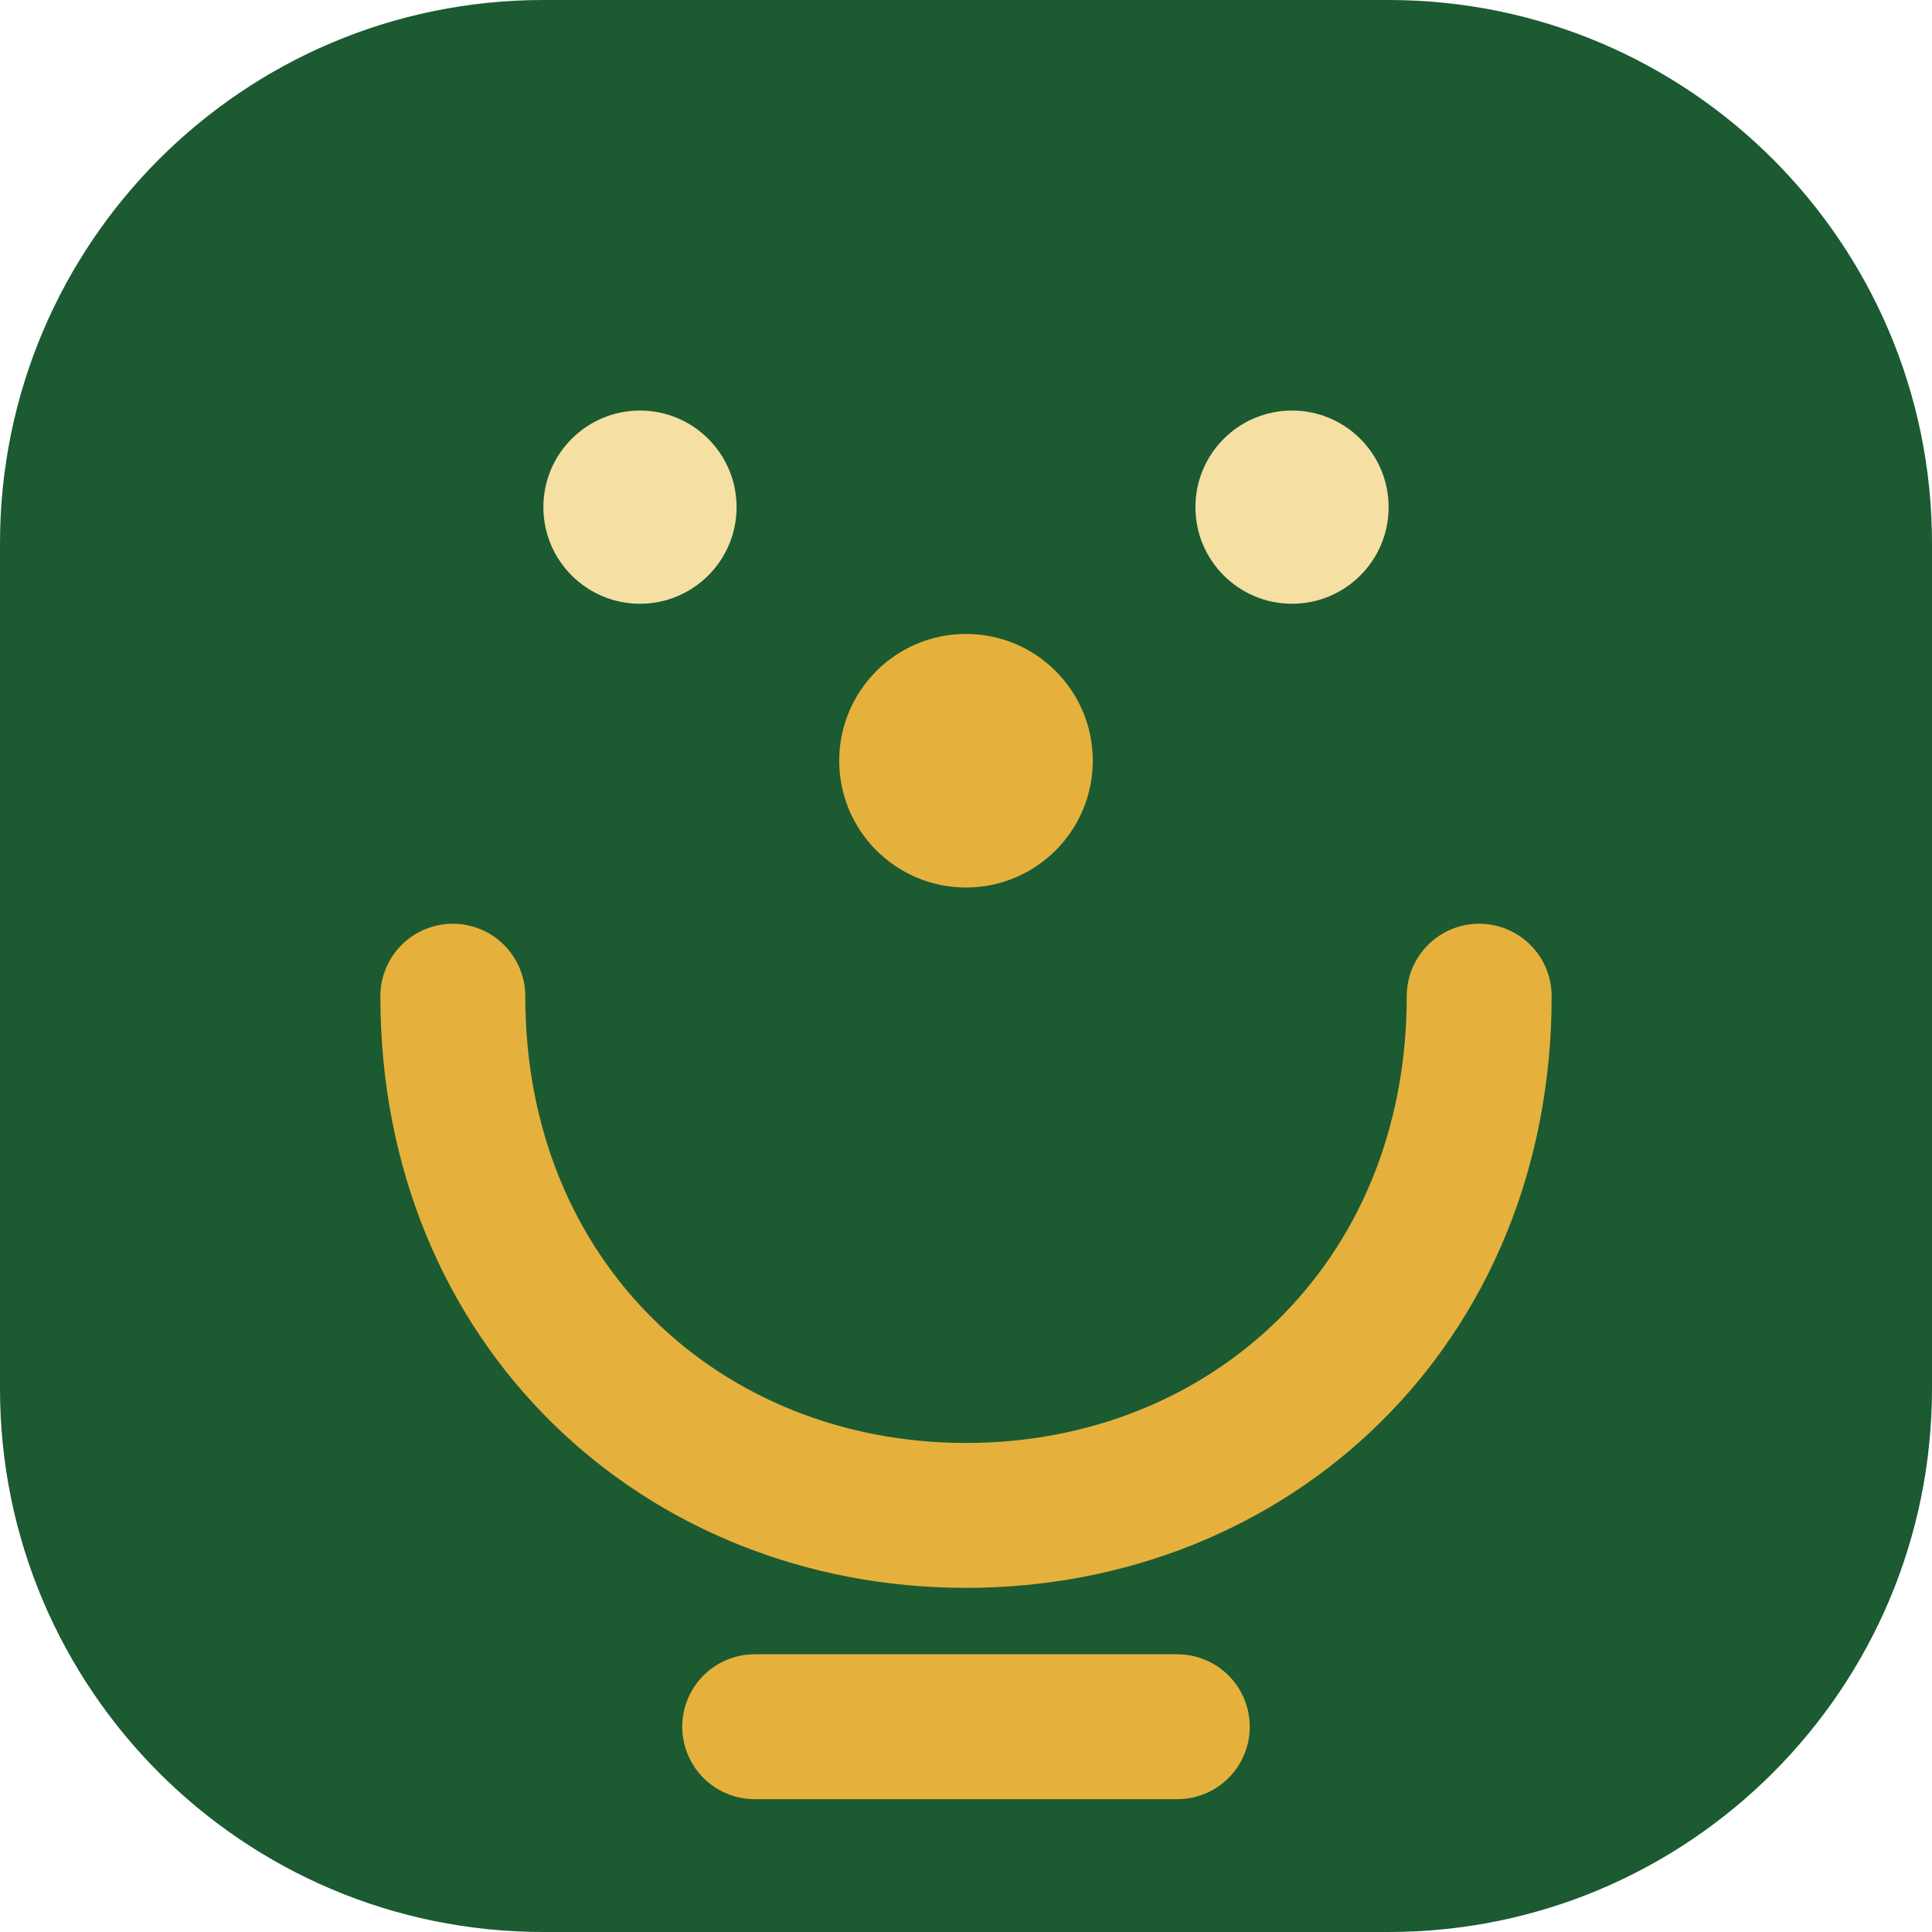
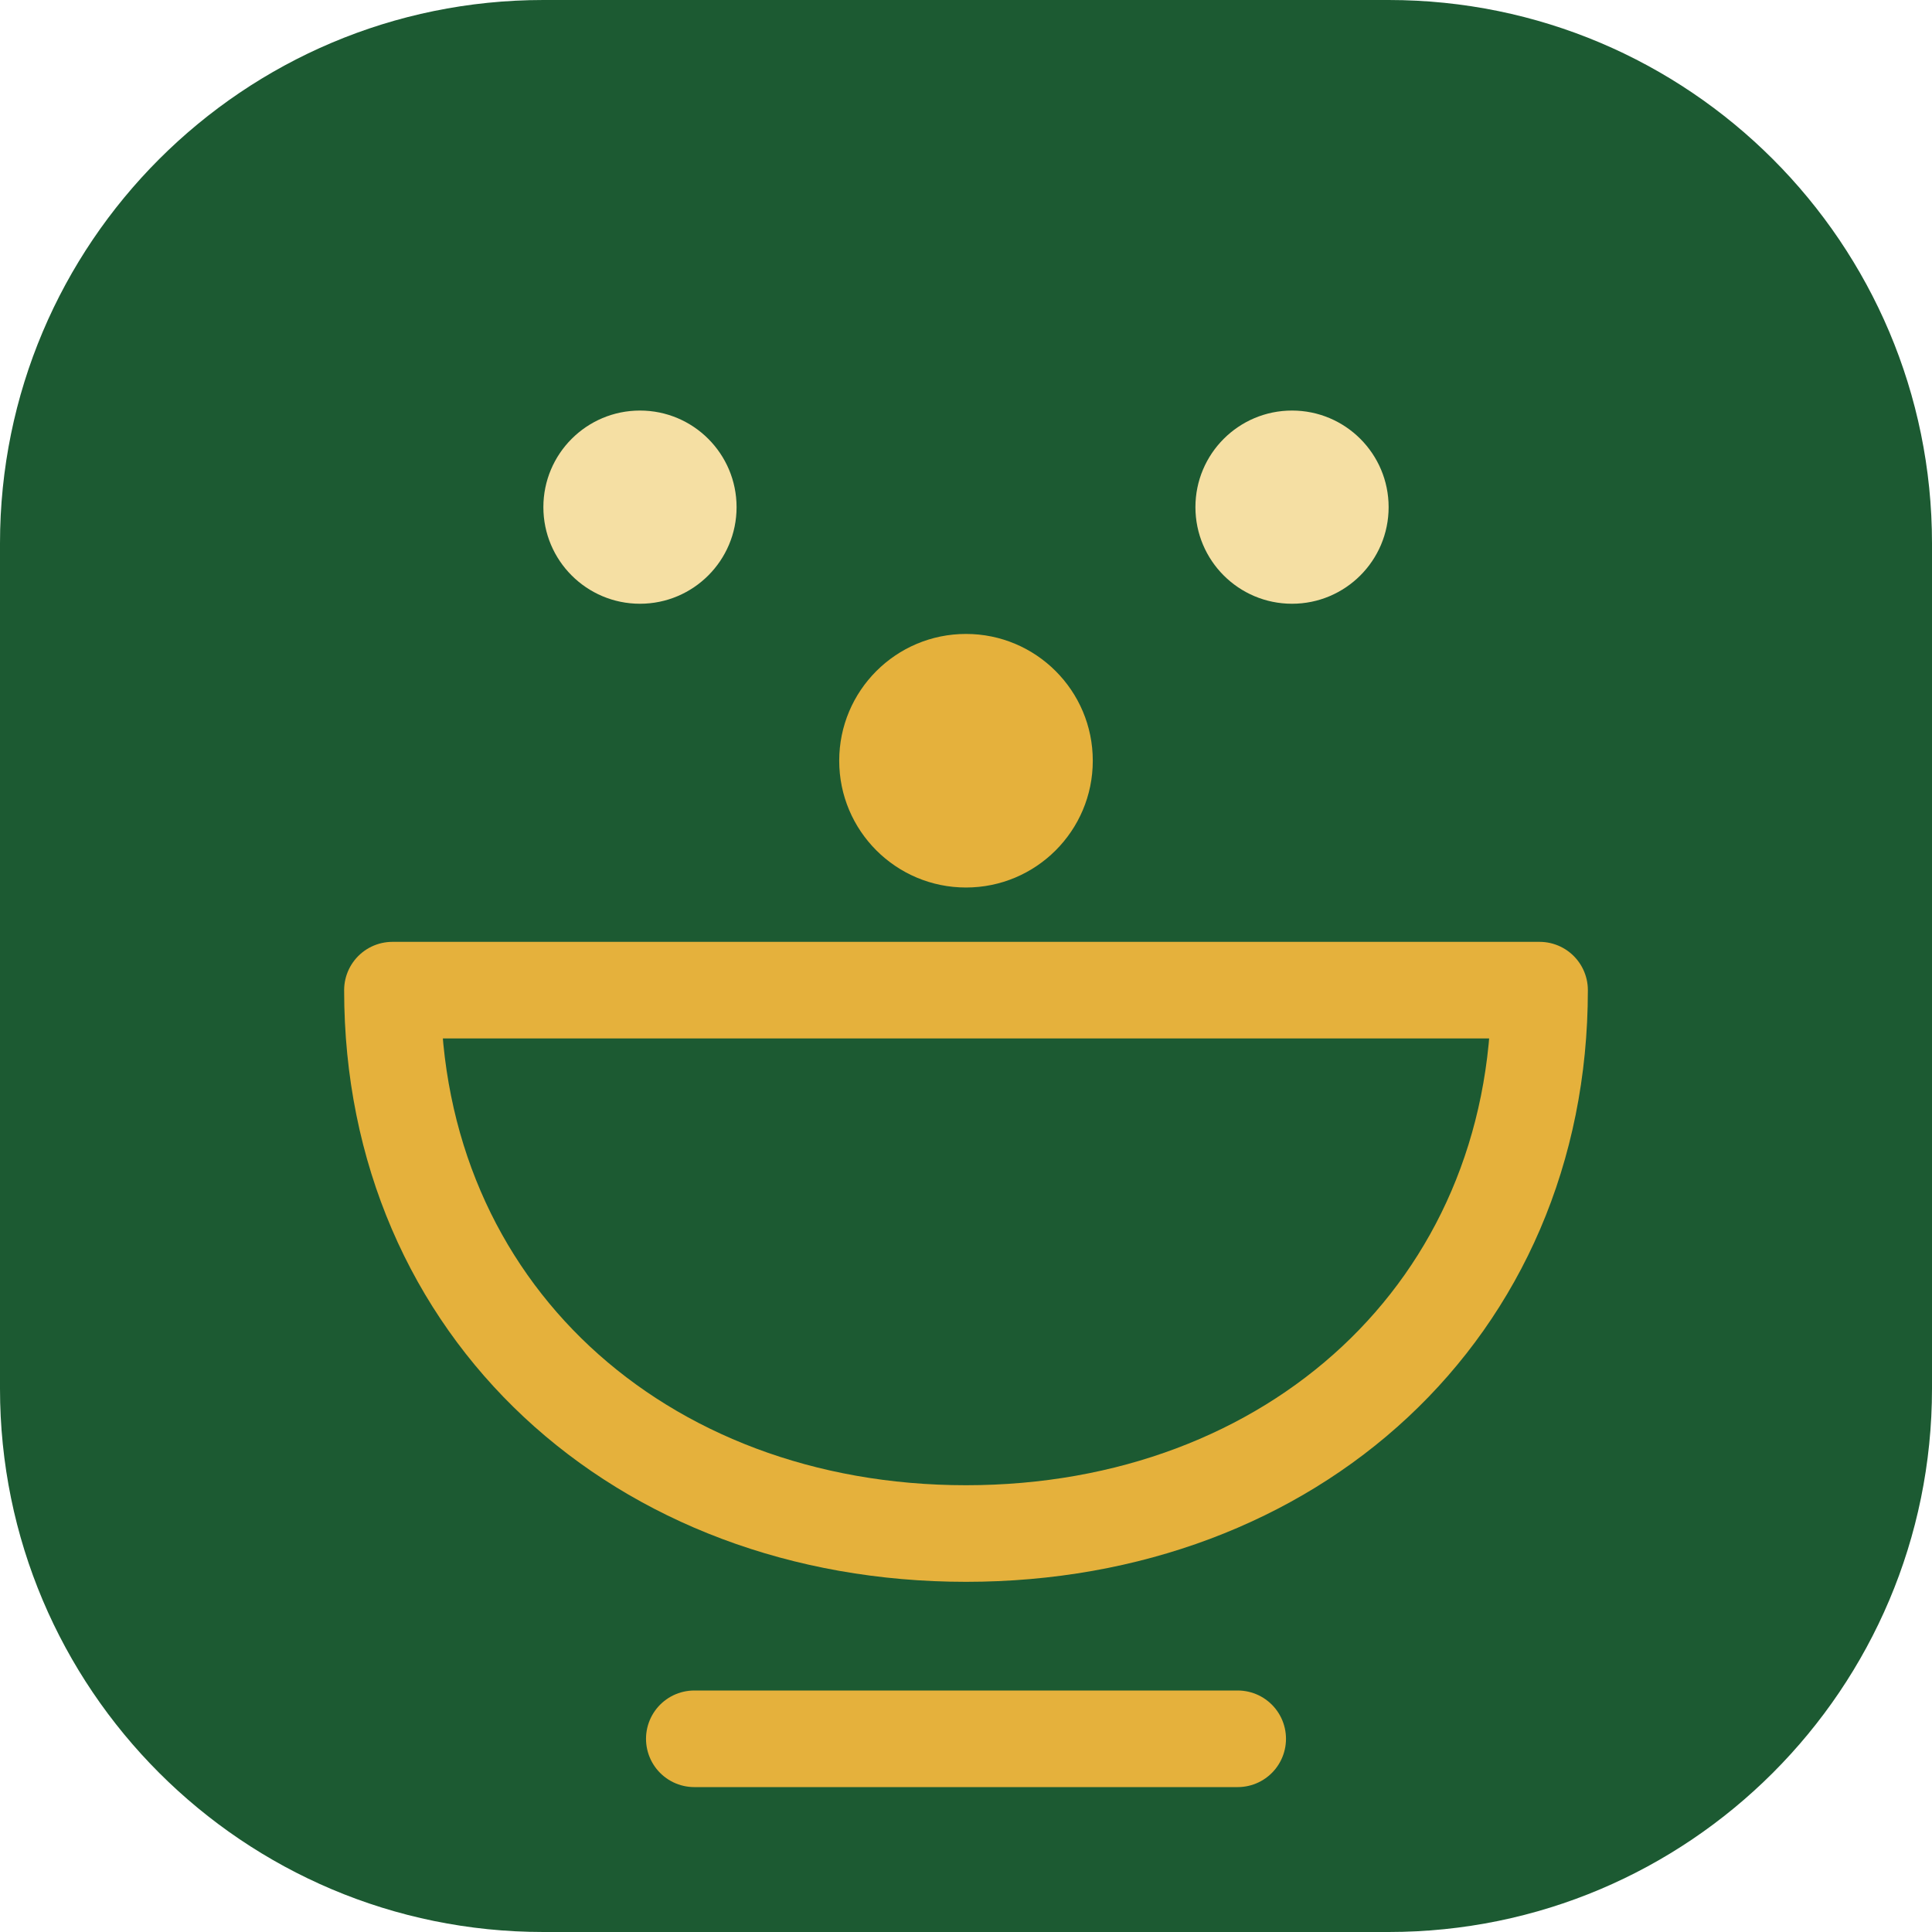
<svg xmlns="http://www.w3.org/2000/svg" viewBox="0 0 32 32" fill="none">
  <rect width="32" height="32" rx="9" fill="#1c5a32" />
  <circle cx="10.6" cy="8.4" r="1.6" fill="#f5dfa3" />
  <circle cx="21.4" cy="8.4" r="1.6" fill="#f5dfa3" />
  <circle cx="16" cy="12.6" r="2.1" fill="#e5b13c" />
-   <path d="M7.5 16.5c0 5.1 3.8 8.6 8.5 8.6s8.5-3.5 8.5-8.6" stroke="#e5b13c" stroke-width="2.4" stroke-linecap="round" />
-   <path d="M12.5 28.6h7" stroke="#e5b13c" stroke-width="2.4" stroke-linecap="round" />
+   <path d="M6.5 16.4c0 5.3 4.1 9 9.5 9s9.5-3.7 9.5-9Z" stroke="#e5b13c" stroke-width="1.6" stroke-linejoin="round" />
+   <path d="M11.5 28.8h9" stroke="#e5b13c" stroke-width="1.6" stroke-linecap="round" />
</svg>
